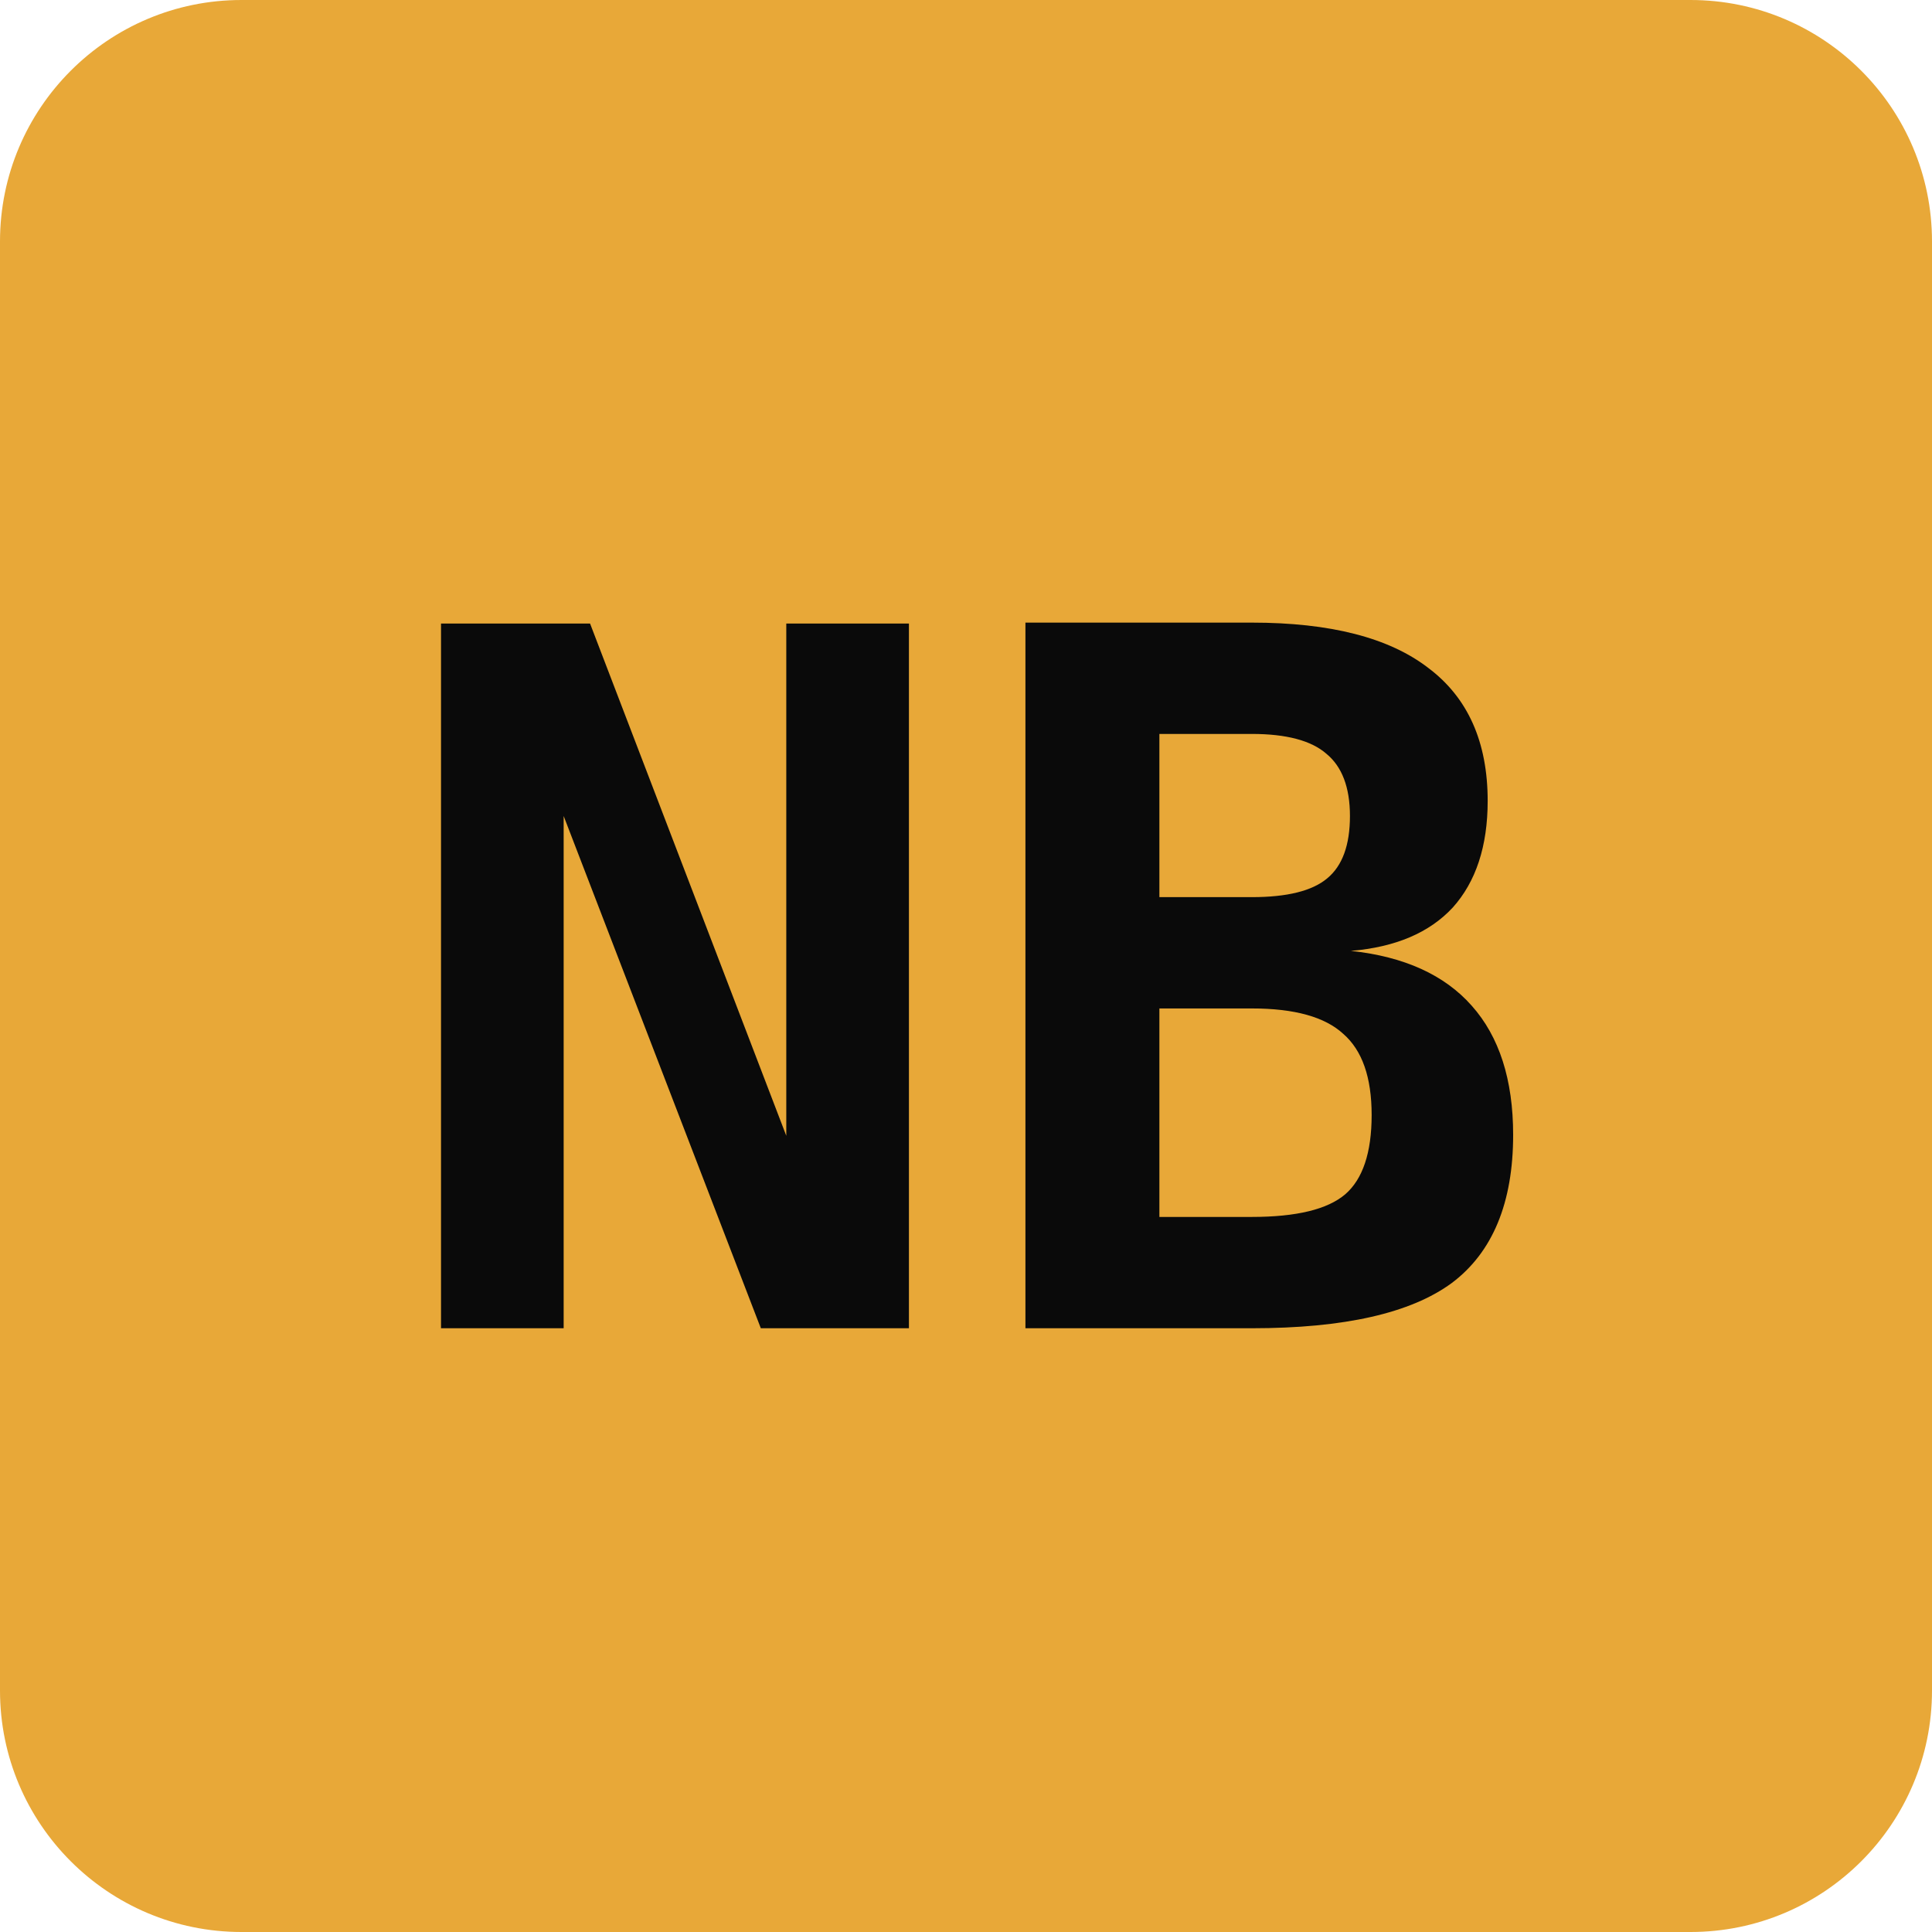
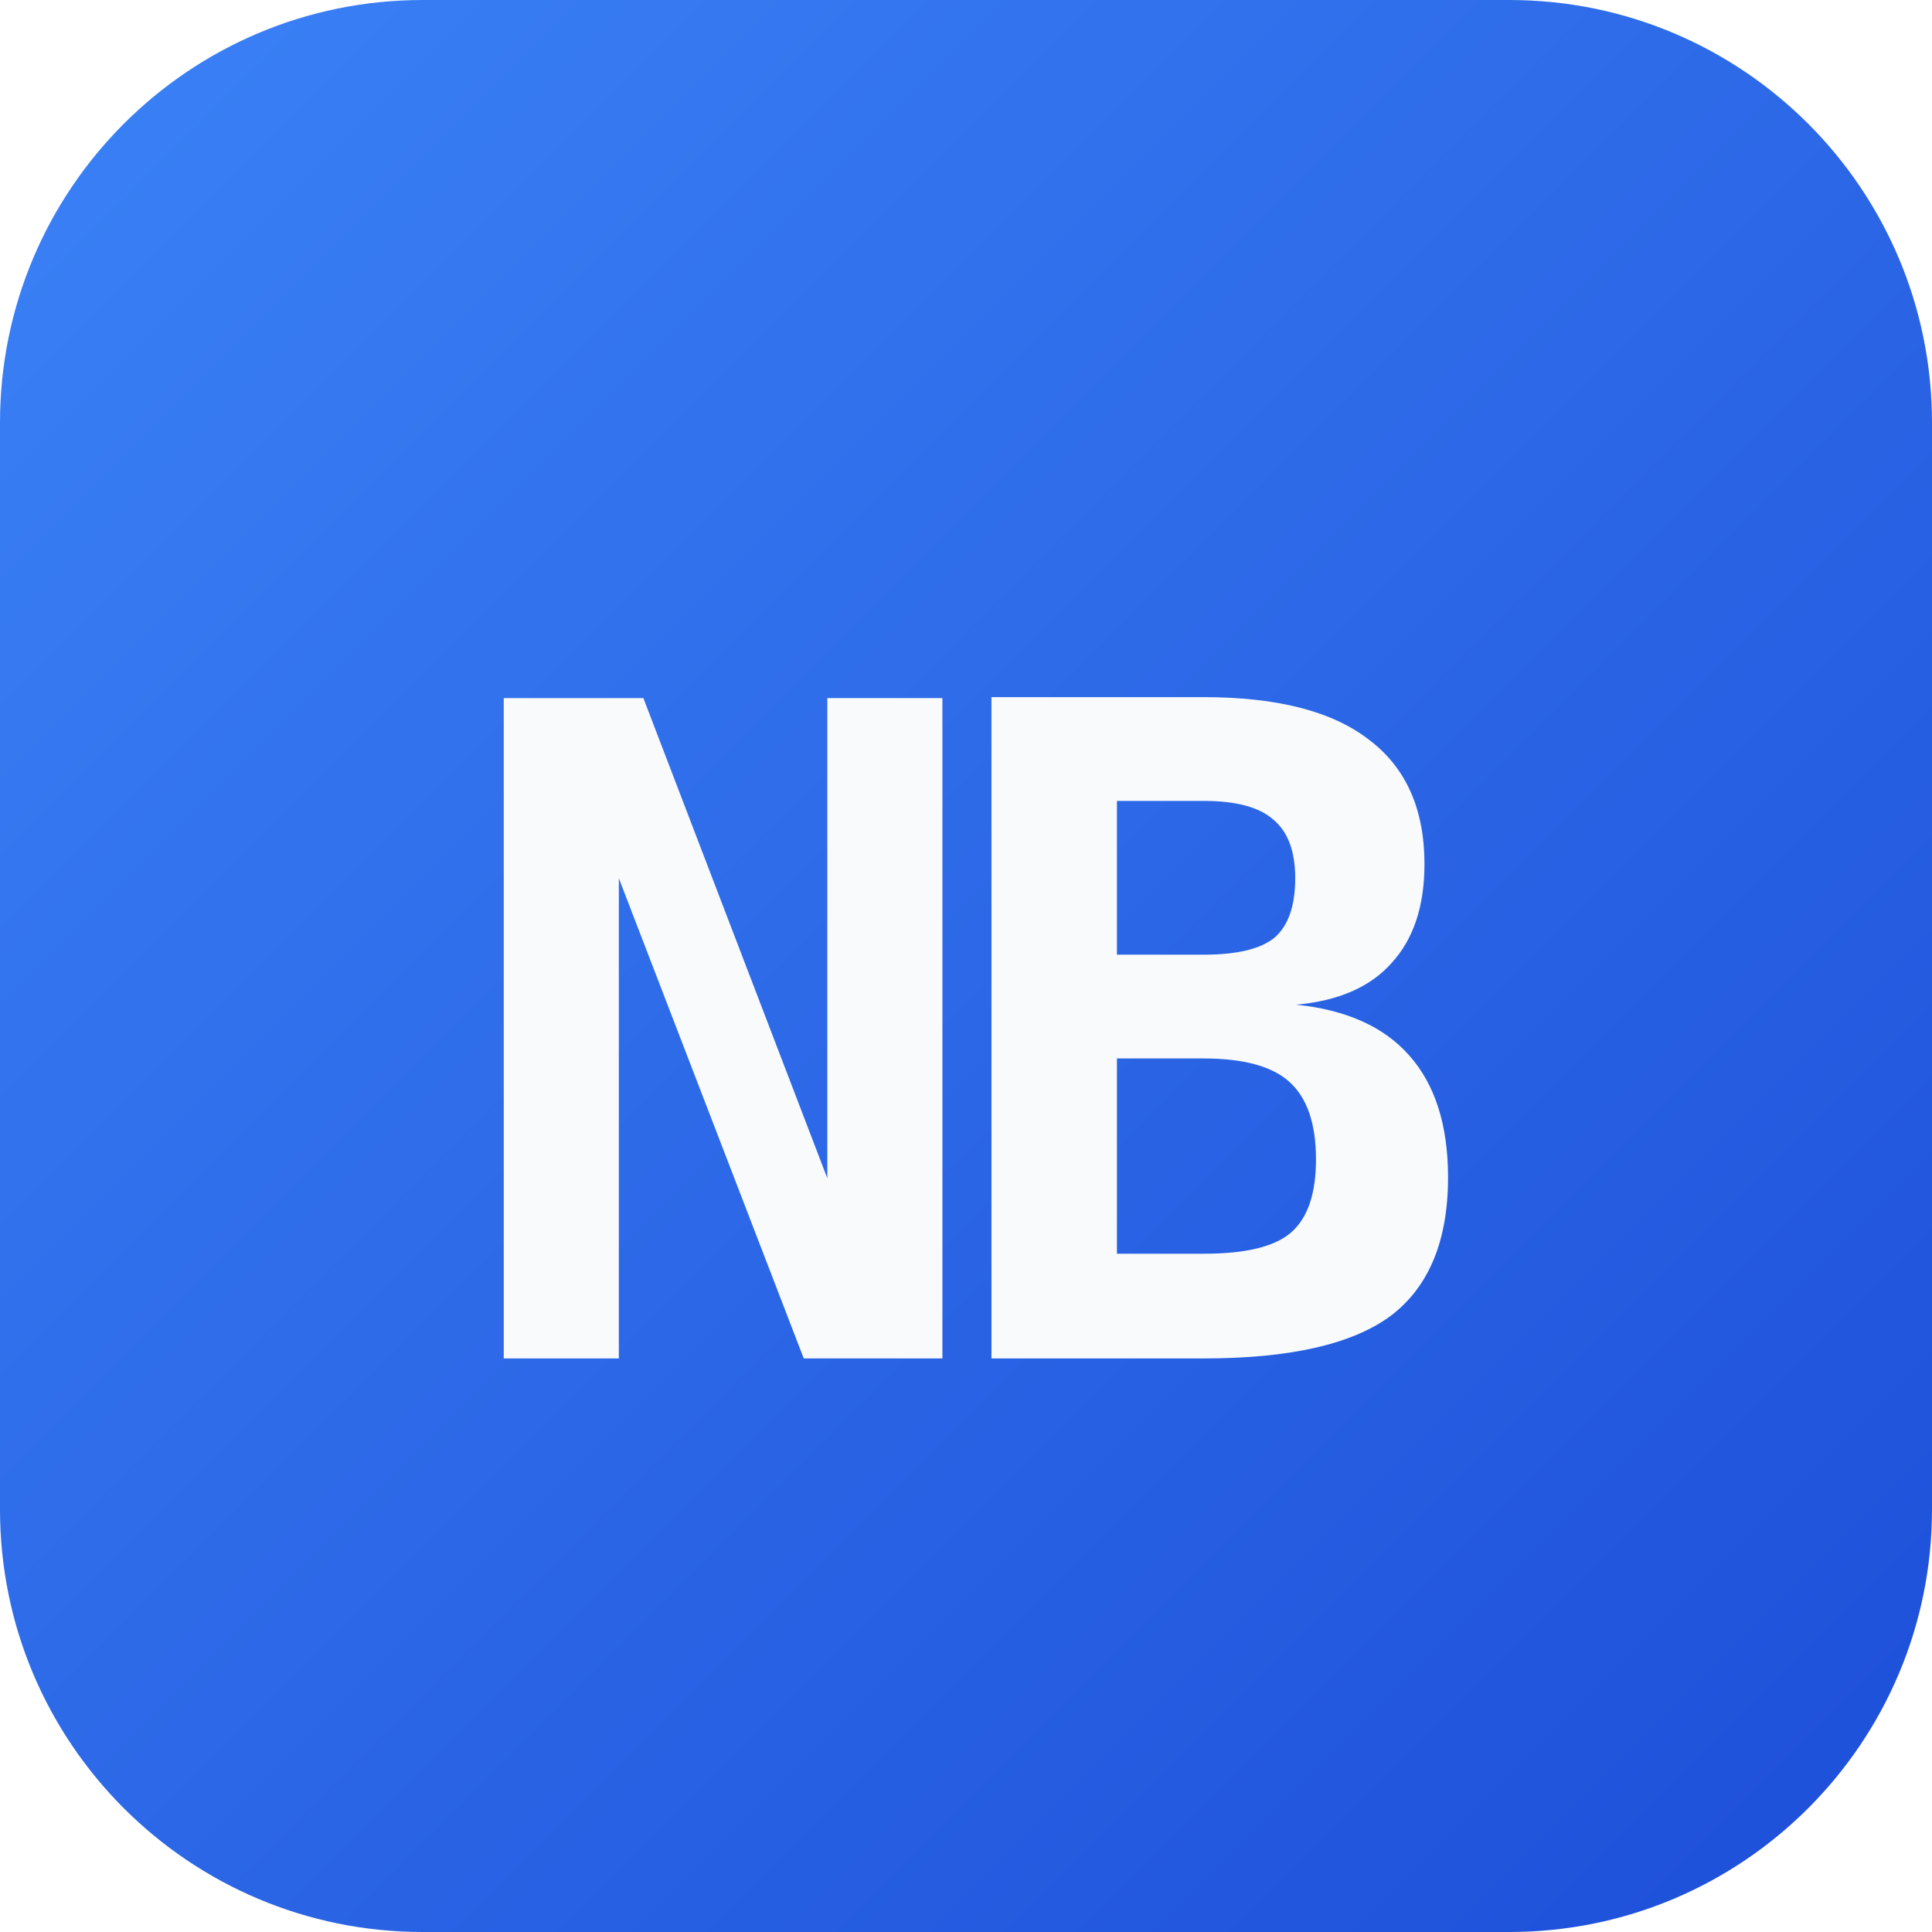
<svg xmlns="http://www.w3.org/2000/svg" viewBox="0 0 32 32">
-   <rect width="32" height="32" rx="4" fill="#e8a838" />
-   <text x="16" y="22" text-anchor="middle" font-family="monospace" font-weight="bold" font-size="16" fill="#0a0a0a">NB</text>
+   <defs>
+     <linearGradient id="bg" x1="0" y1="0" x2="32" y2="32" gradientUnits="userSpaceOnUse">
+       <stop offset="0" stop-color="#3b82f6" />
+       <stop offset="1" stop-color="#1d4ed8" />
+     </linearGradient>
+   </defs>
+   <rect width="32" height="32" rx="7" fill="url(#bg)" />
+   <text x="16" y="22.5" text-anchor="middle" font-family="'JetBrains Mono','SF Mono',ui-monospace,monospace" font-weight="700" font-size="15" letter-spacing="-1" fill="#f8fafc">NB</text>
</svg>
